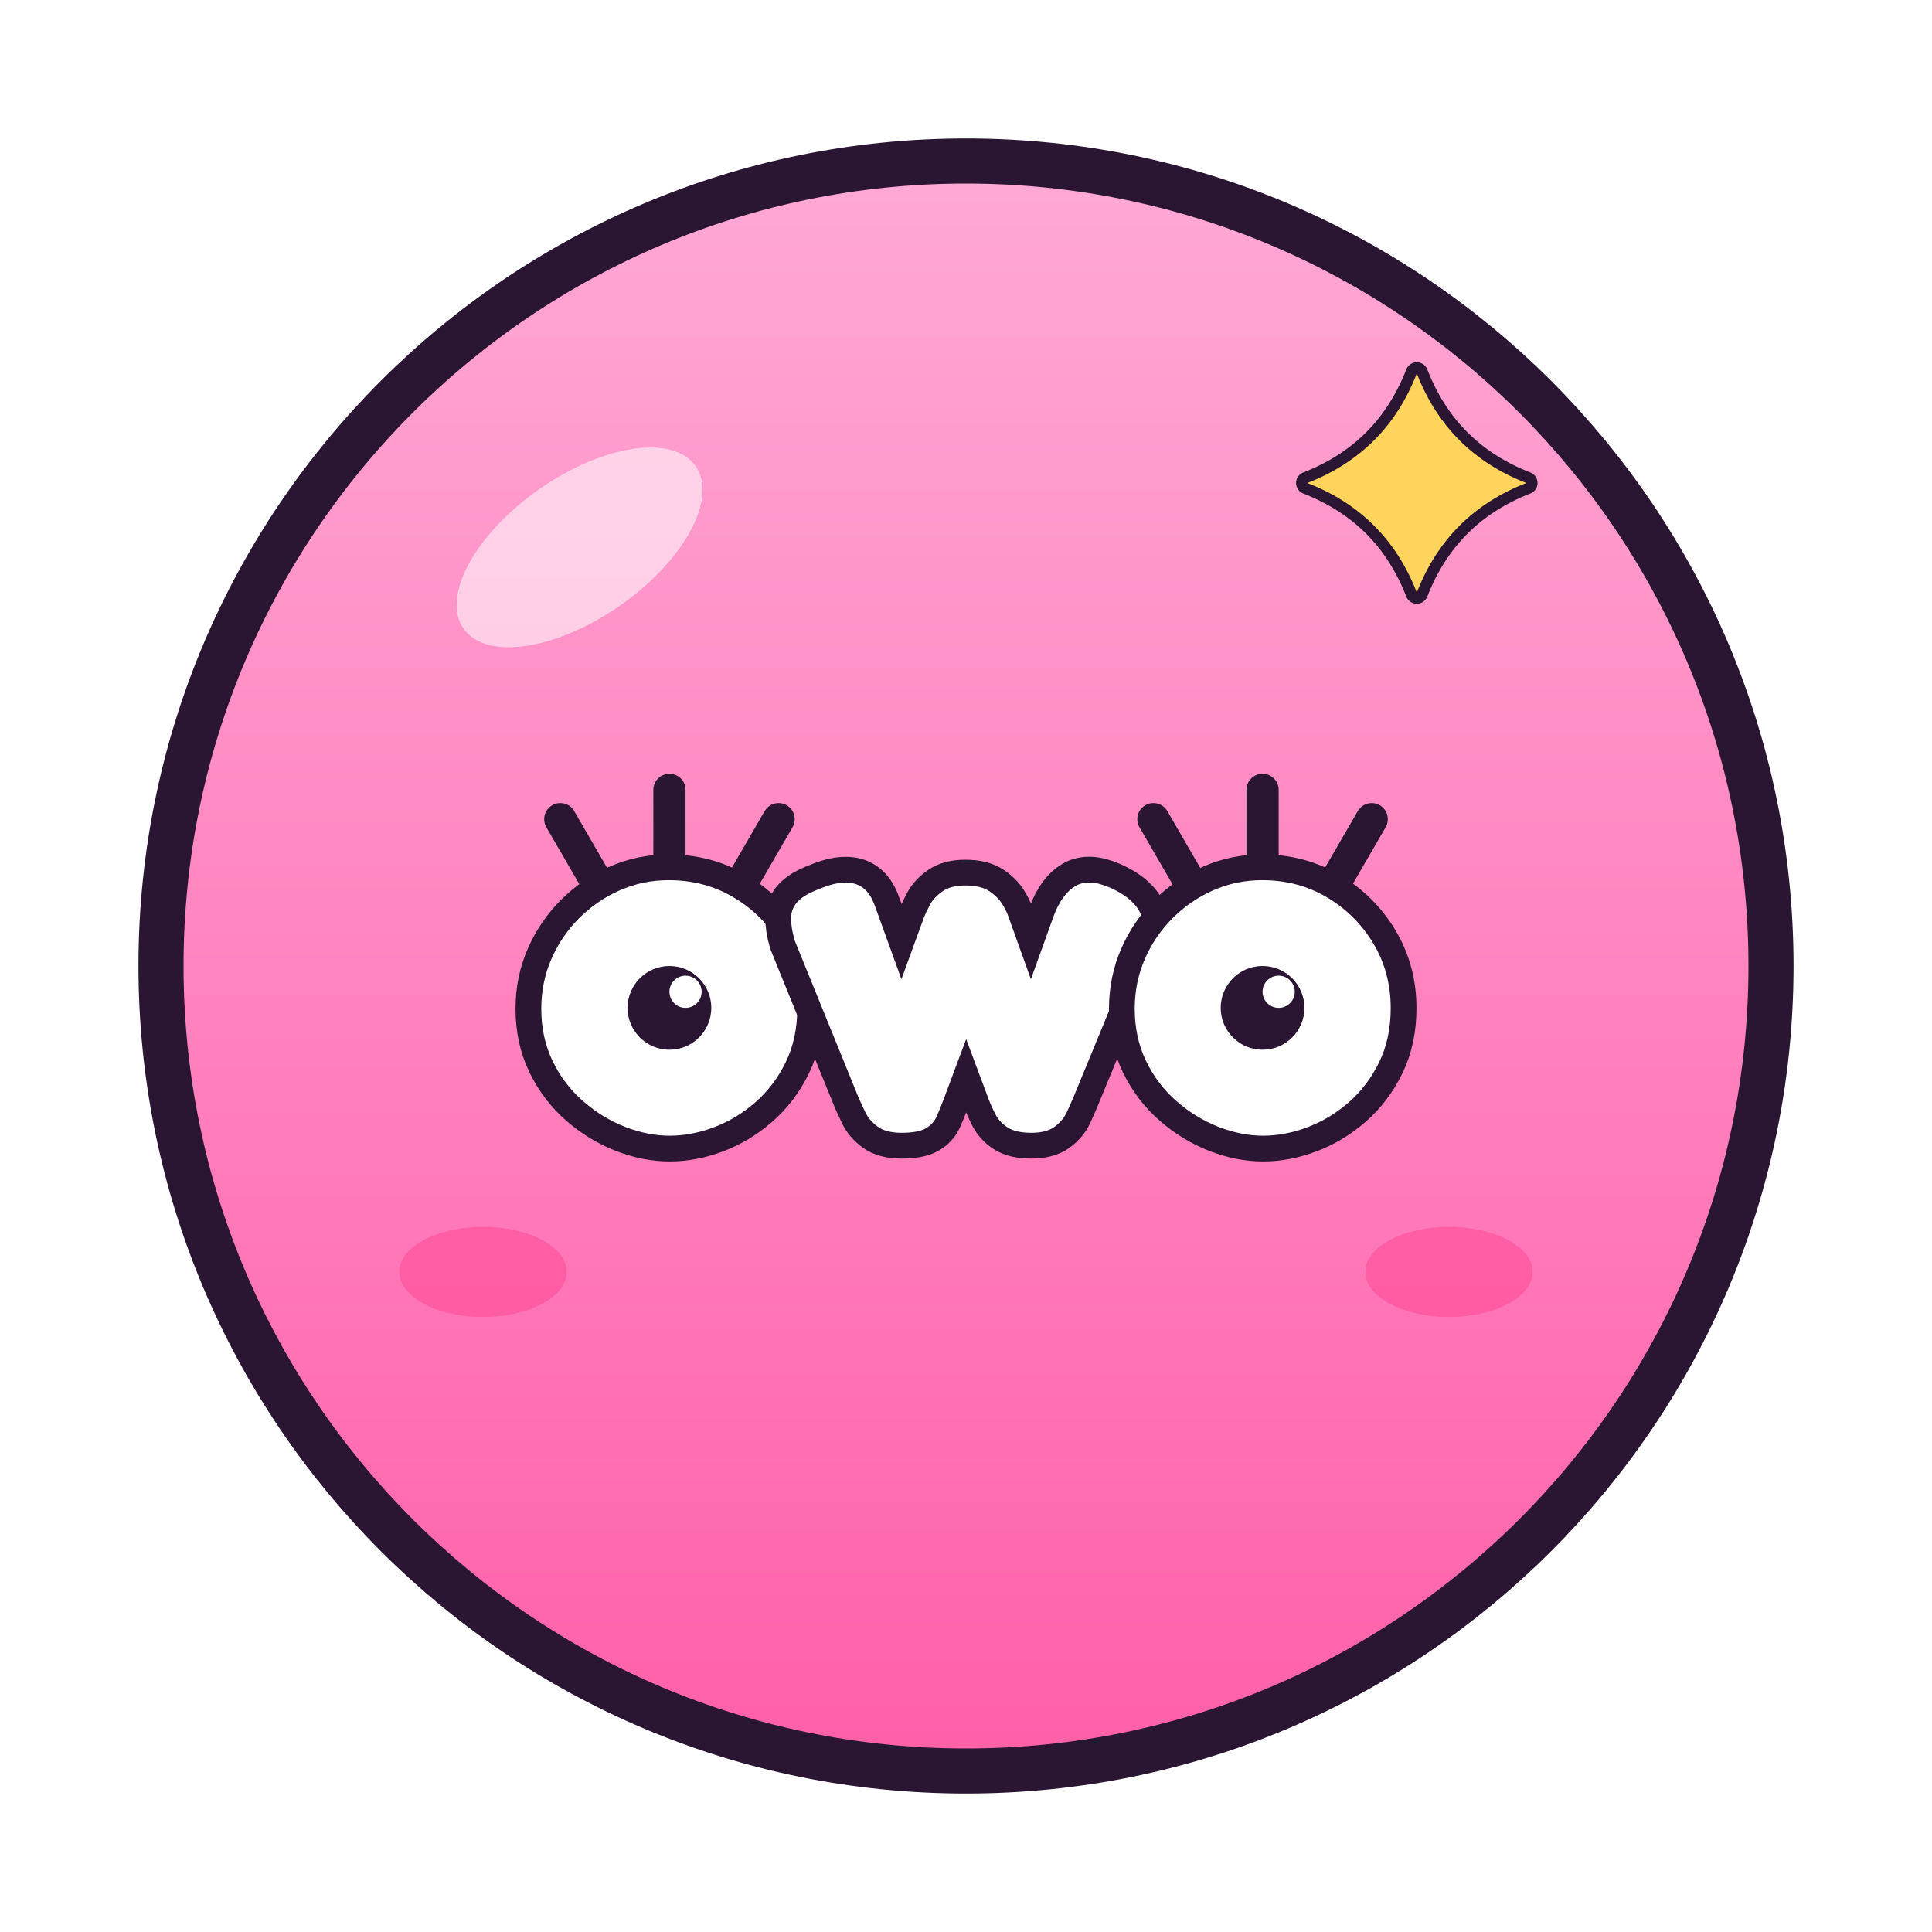
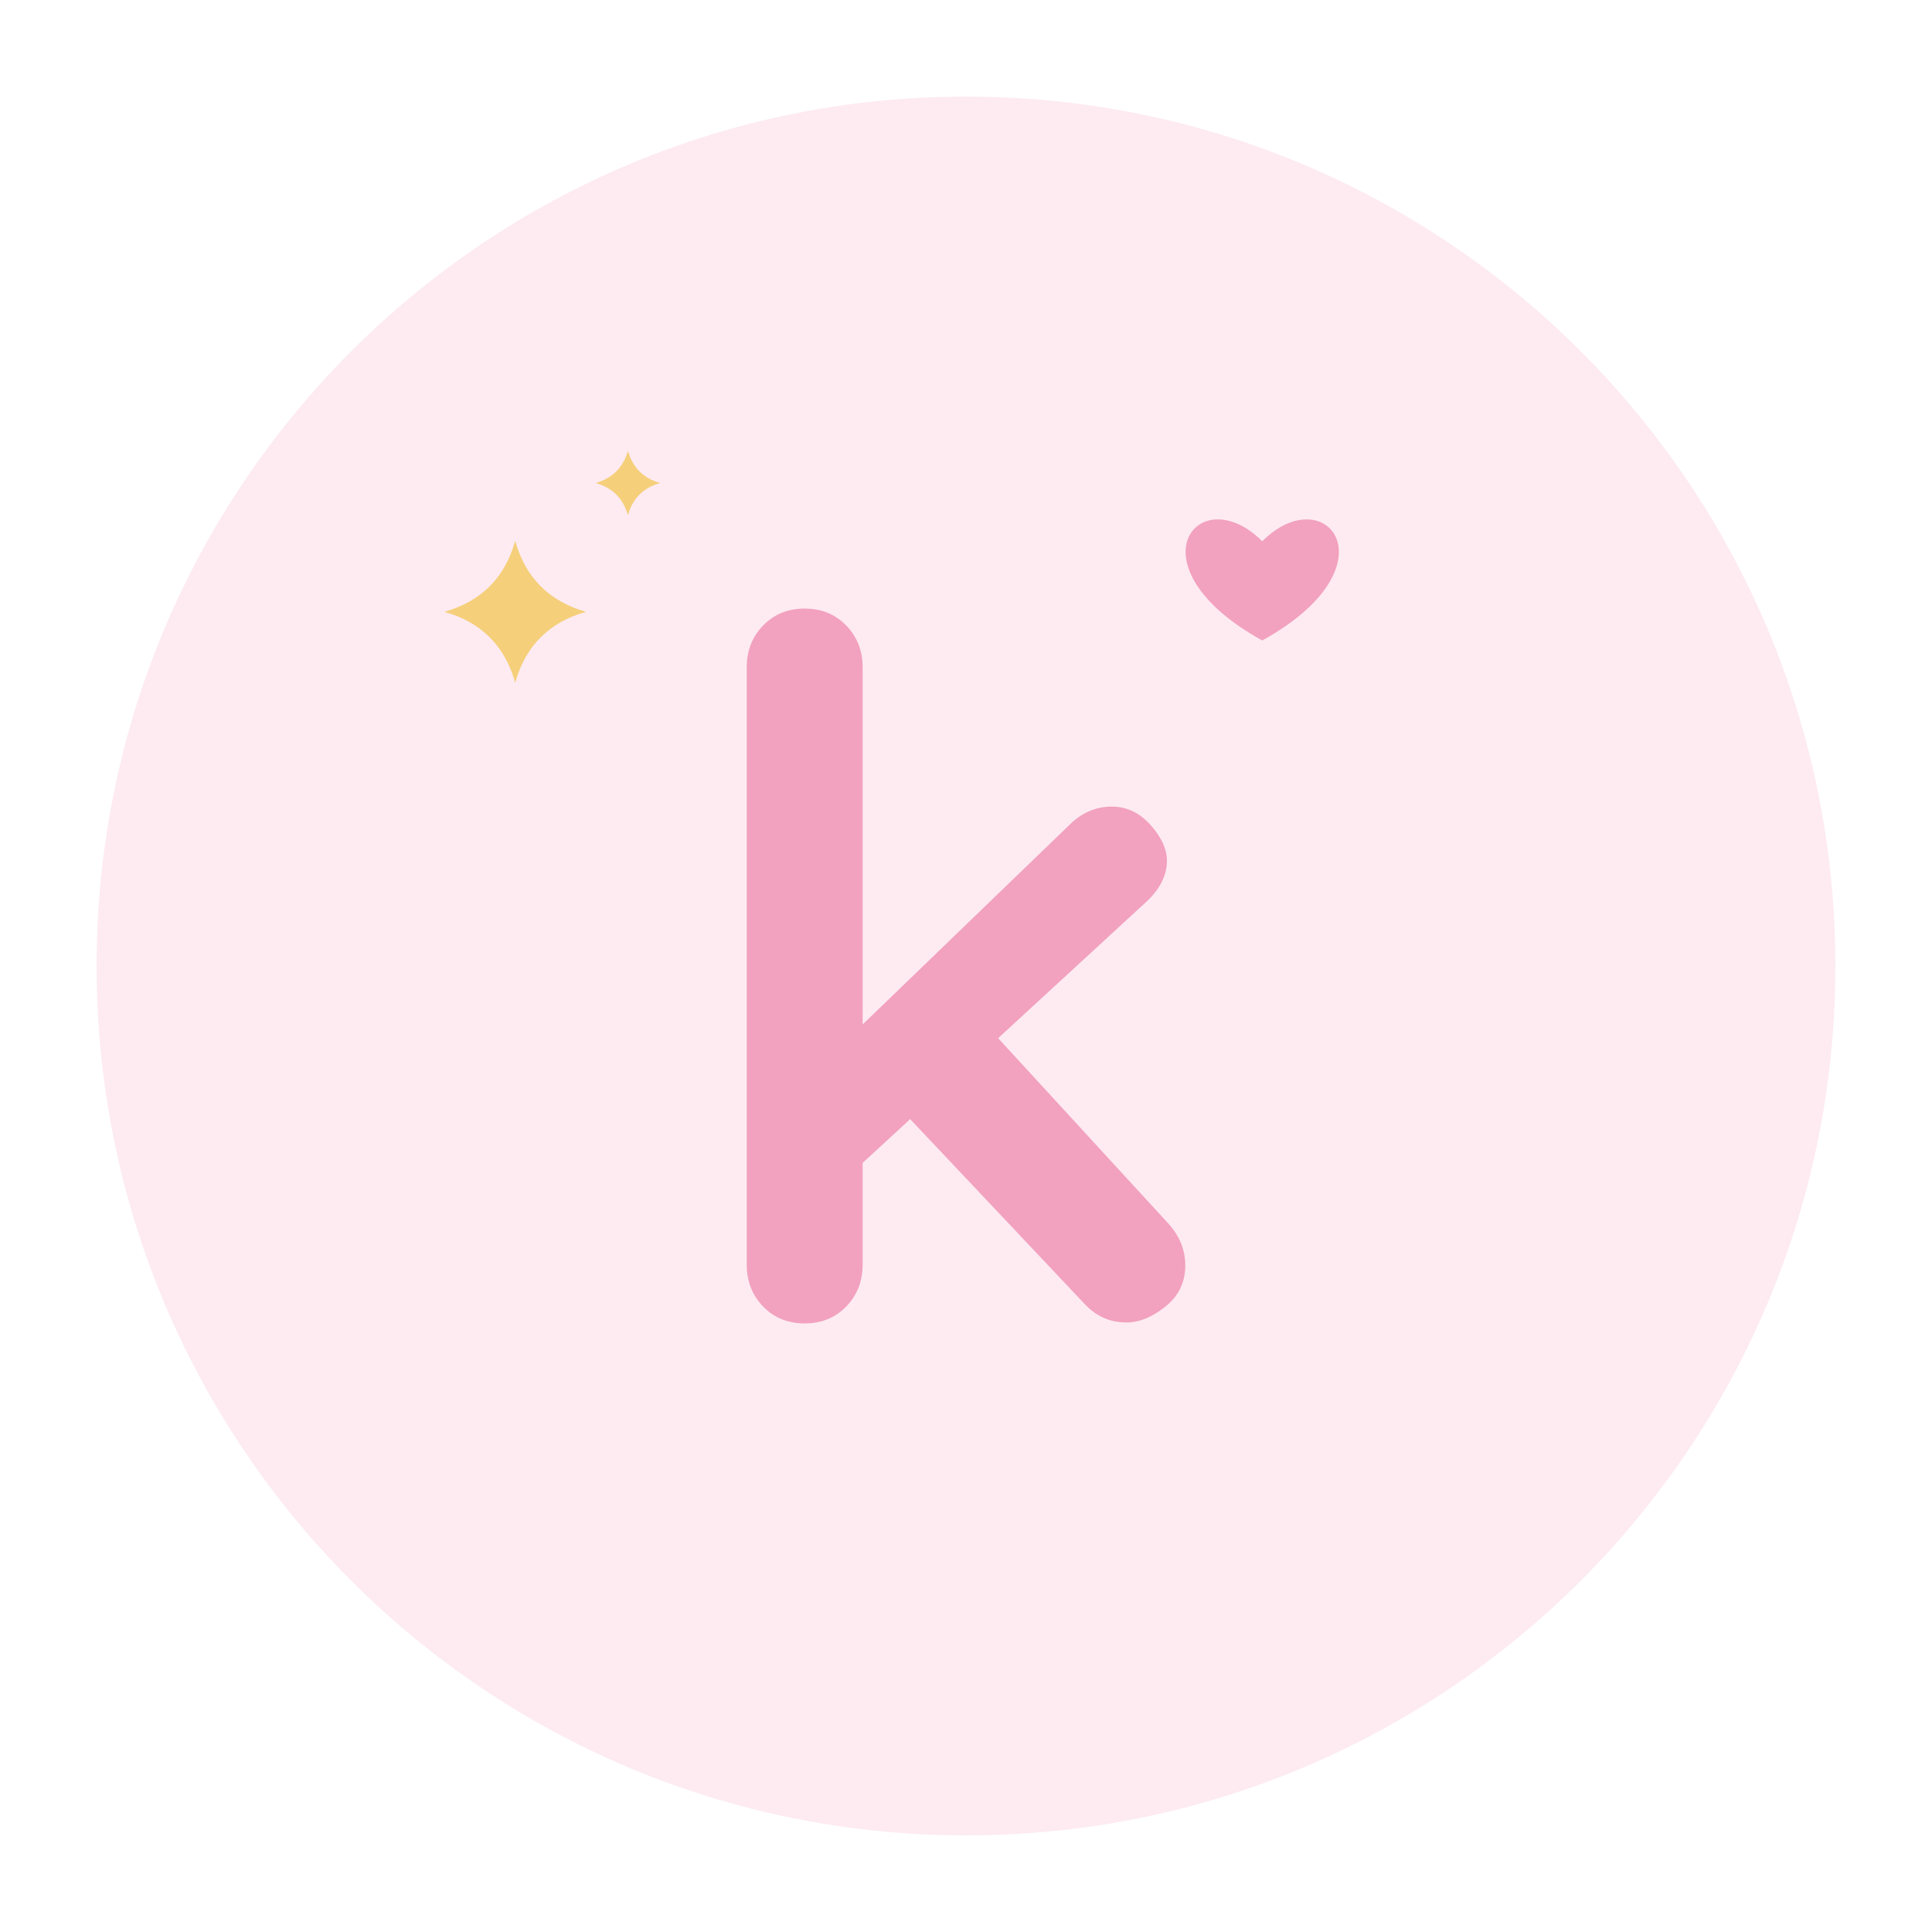
<svg xmlns="http://www.w3.org/2000/svg" viewBox="0 0 600 600" width="600" height="600">
-   <defs>
-     <linearGradient id="pk" x1="0" y1="0" x2="0" y2="1">
-       <stop offset="0" stop-color="#FFA9D6" />
-       <stop offset="1" stop-color="#FF5FA8" />
-     </linearGradient>
-     <linearGradient id="lil" x1="0" y1="0" x2="1" y2="1">
-       <stop offset="0" stop-color="#E4D8FF" />
-       <stop offset="1" stop-color="#C6B1FF" />
-     </linearGradient>
-   </defs>
  <rect width="600" height="600" fill="#FFFFFF" />
-   <g fill="#FFFFFF" stroke="#FFFFFF" stroke-width="40">
-     <circle cx="300" cy="300" r="250" />
+   <circle cx="300" cy="300" r="270" fill="#FDEBF1" />
+   <g transform="translate(209.4,411.0)" fill="#F2A1BE">
+     <path d="M40.5 0.0Q32.7 0.0 27.6 -5.25Q22.5 -10.5 22.5 -18.3V-203.7Q22.5 -211.5 27.6 -216.75Q32.7 -222.0 40.5 -222.0Q48.3 -222.0 53.4 -216.75Q58.5 -211.5 58.5 -203.7V-18.3Q58.5 -10.5 53.4 -5.25Q48.3 0.0 40.5 0.0ZM135.9 -160.5Q142.8 -160.5 147.9 -154.8Q153.0 -149.1 153.0 -143.7Q153.0 -136.5 145.8 -130.2L55.5 -47.1L54.0 -88.5L122.7 -154.8Q128.4 -160.5 135.9 -160.5ZM140.4 -0.3Q132.6 -0.3 127.2 -6.3L71.7 -65.1L99.0 -90.3L153.0 -31.5Q158.7 -25.5 158.7 -18.0Q158.7 -10.2 152.55 -5.25Q146.4 -0.3 140.4 -0.3Z" />
  </g>
-   <g fill="url(#pk)" stroke="#2A1633" stroke-width="14">
-     <circle cx="300" cy="300" r="250" />
+   <g fill="#F2A1BE">
+     <path d="M392,198.9 C350.2,175.8 372.2,148.3 392,168.1 C411.8,148.3 433.8,175.8 392,198.9Z" />
  </g>
-   <g fill="#FFFFFF" opacity=".55">
-     <ellipse cx="180" cy="170" rx="44" ry="22" transform="rotate(-35 180 170)" />
-   </g>
-   <g fill="none" stroke="#2A1633" stroke-width="10" stroke-linecap="round">
-     <path d="M230.8,273.4 L241.8,254.4" />
-     <path d="M207.9,267.3 L207.9,245.3" />
-     <path d="M185.0,273.4 L174.0,254.4" />
-     <path d="M415.0,273.4 L426.0,254.4" />
-     <path d="M392.1,267.3 L392.1,245.3" />
-     <path d="M369.2,273.4 L358.2,254.4" />
-   </g>
-   <g fill="#FFFFFF" stroke="#2A1633" stroke-width="16" stroke-linejoin="round" paint-order="stroke">
-     <g transform="translate(166.0,350)">
-       <path d="M42.0 2.7Q35.1 2.7 28.05 -0.075Q21.0 -2.85 15.075 -8.025Q9.15 -13.2 5.625 -20.475Q2.1 -27.75 2.1 -36.75Q2.1 -45.0 5.25 -52.2Q8.4 -59.4 13.875 -64.875Q19.35 -70.35 26.475 -73.5Q33.6 -76.65 41.7 -76.65Q52.8 -76.65 61.8 -71.325Q70.8 -66.0 76.2 -57.0Q81.6 -48.0 81.6 -36.9Q81.6 -27.45 78.0 -20.1Q74.4 -12.75 68.55 -7.65Q62.7 -2.55 55.725 0.075Q48.75 2.7 42.0 2.7ZM41.7 -24.75Q43.95 -24.75 46.875 -25.875Q49.8 -27.0 51.975 -29.7Q54.15 -32.4 54.15 -37.05Q54.15 -40.8 52.575 -43.5Q51.0 -46.2 48.15 -47.7Q45.3 -49.2 41.55 -49.2Q38.25 -49.2 35.55 -47.625Q32.85 -46.05 31.2 -43.275Q29.55 -40.5 29.55 -36.9Q29.55 -32.4 31.65 -29.7Q33.75 -27.0 36.6 -25.875Q39.45 -24.75 41.7 -24.75Z" />
-     </g>
-     <g transform="translate(244.7,350)">
-       <path d="M35.25 1.8Q30.45 1.8 27.825 -0.15Q25.2 -2.1 24.0 -4.65Q22.8 -7.2 22.05 -8.85L2.1 -57.9Q0.9 -62.1 0.975 -65.025Q1.05 -67.95 3.075 -70.05Q5.1 -72.15 9.45 -73.8Q16.35 -76.8 20.775 -75.525Q25.2 -74.25 27.15 -68.25L35.25 -45.9L42.3 -65.25Q42.9 -66.75 44.1 -69.0Q45.3 -71.25 47.925 -73.125Q50.55 -75.0 55.05 -75.0Q60.0 -75.0 62.7 -73.125Q65.4 -71.25 66.75 -68.925Q68.1 -66.6 68.55 -65.1L75.45 -45.9L82.65 -65.85Q85.2 -72.45 89.325 -74.85Q93.45 -77.25 100.2 -74.25Q106.5 -71.4 108.9 -67.425Q111.3 -63.45 108.6 -57.6L88.5 -8.85Q87.75 -7.05 86.55 -4.5Q85.35 -1.95 82.8 -0.075Q80.25 1.8 75.6 1.8Q70.8 1.8 68.25 0.15Q65.7 -1.5 64.425 -3.975Q63.15 -6.45 62.25 -8.85L55.35 -27.3L48.45 -8.85Q47.25 -5.7 46.2 -3.3Q45.15 -0.9 42.75 0.45Q40.35 1.8 35.25 1.8Z" />
-     </g>
-     <g transform="translate(350.3,350)">
-       <path d="M42.0 2.7Q35.1 2.7 28.05 -0.075Q21.0 -2.85 15.075 -8.025Q9.15 -13.2 5.625 -20.475Q2.1 -27.75 2.1 -36.75Q2.1 -45.0 5.25 -52.2Q8.4 -59.4 13.875 -64.875Q19.35 -70.35 26.475 -73.5Q33.6 -76.65 41.7 -76.65Q52.8 -76.65 61.8 -71.325Q70.8 -66.0 76.2 -57.0Q81.6 -48.0 81.6 -36.9Q81.6 -27.45 78.0 -20.1Q74.4 -12.75 68.55 -7.65Q62.7 -2.55 55.725 0.075Q48.75 2.7 42.0 2.7ZM41.7 -24.75Q43.95 -24.75 46.875 -25.875Q49.8 -27.0 51.975 -29.7Q54.15 -32.4 54.15 -37.05Q54.15 -40.8 52.575 -43.5Q51.0 -46.2 48.15 -47.7Q45.3 -49.2 41.55 -49.2Q38.25 -49.2 35.55 -47.625Q32.85 -46.05 31.2 -43.275Q29.55 -40.5 29.55 -36.9Q29.55 -32.4 31.65 -29.7Q33.75 -27.0 36.6 -25.875Q39.45 -24.75 41.7 -24.75Z" />
-     </g>
-   </g>
-   <circle cx="207.9" cy="313.0" r="13" fill="#2A1633" />
-   <circle cx="212.9" cy="308.0" r="5" fill="#FFFFFF" />
-   <circle cx="392.1" cy="313.0" r="13" fill="#2A1633" />
-   <circle cx="397.1" cy="308.0" r="5" fill="#FFFFFF" />
-   <g fill="#FF3F8E" opacity=".45">
-     <ellipse cx="150" cy="395" rx="26" ry="14" />
-     <ellipse cx="450" cy="395" rx="26" ry="14" />
-   </g>
-   <g fill="#FFD45C" stroke="#2A1633" stroke-width="7" stroke-linejoin="round" paint-order="stroke">
-     <path d="M440,116 Q449.52,140.48 474,150 Q449.52,159.52 440,184 Q430.48,159.52 406,150 Q430.48,140.48 440,116Z" />
+   <g fill="#F5CF7A">
+     <path d="M160,168 Q164.84,185.16 182,190 Q164.84,194.84 160,212 Q155.16,194.84 138,190 Q155.16,185.16 160,168Z" />
+     <path d="M195,140 Q197.2,147.8 205,150 Q197.2,152.2 195,160 Q192.8,152.2 185,150 Q192.8,147.8 195,140Z" />
  </g>
</svg>
